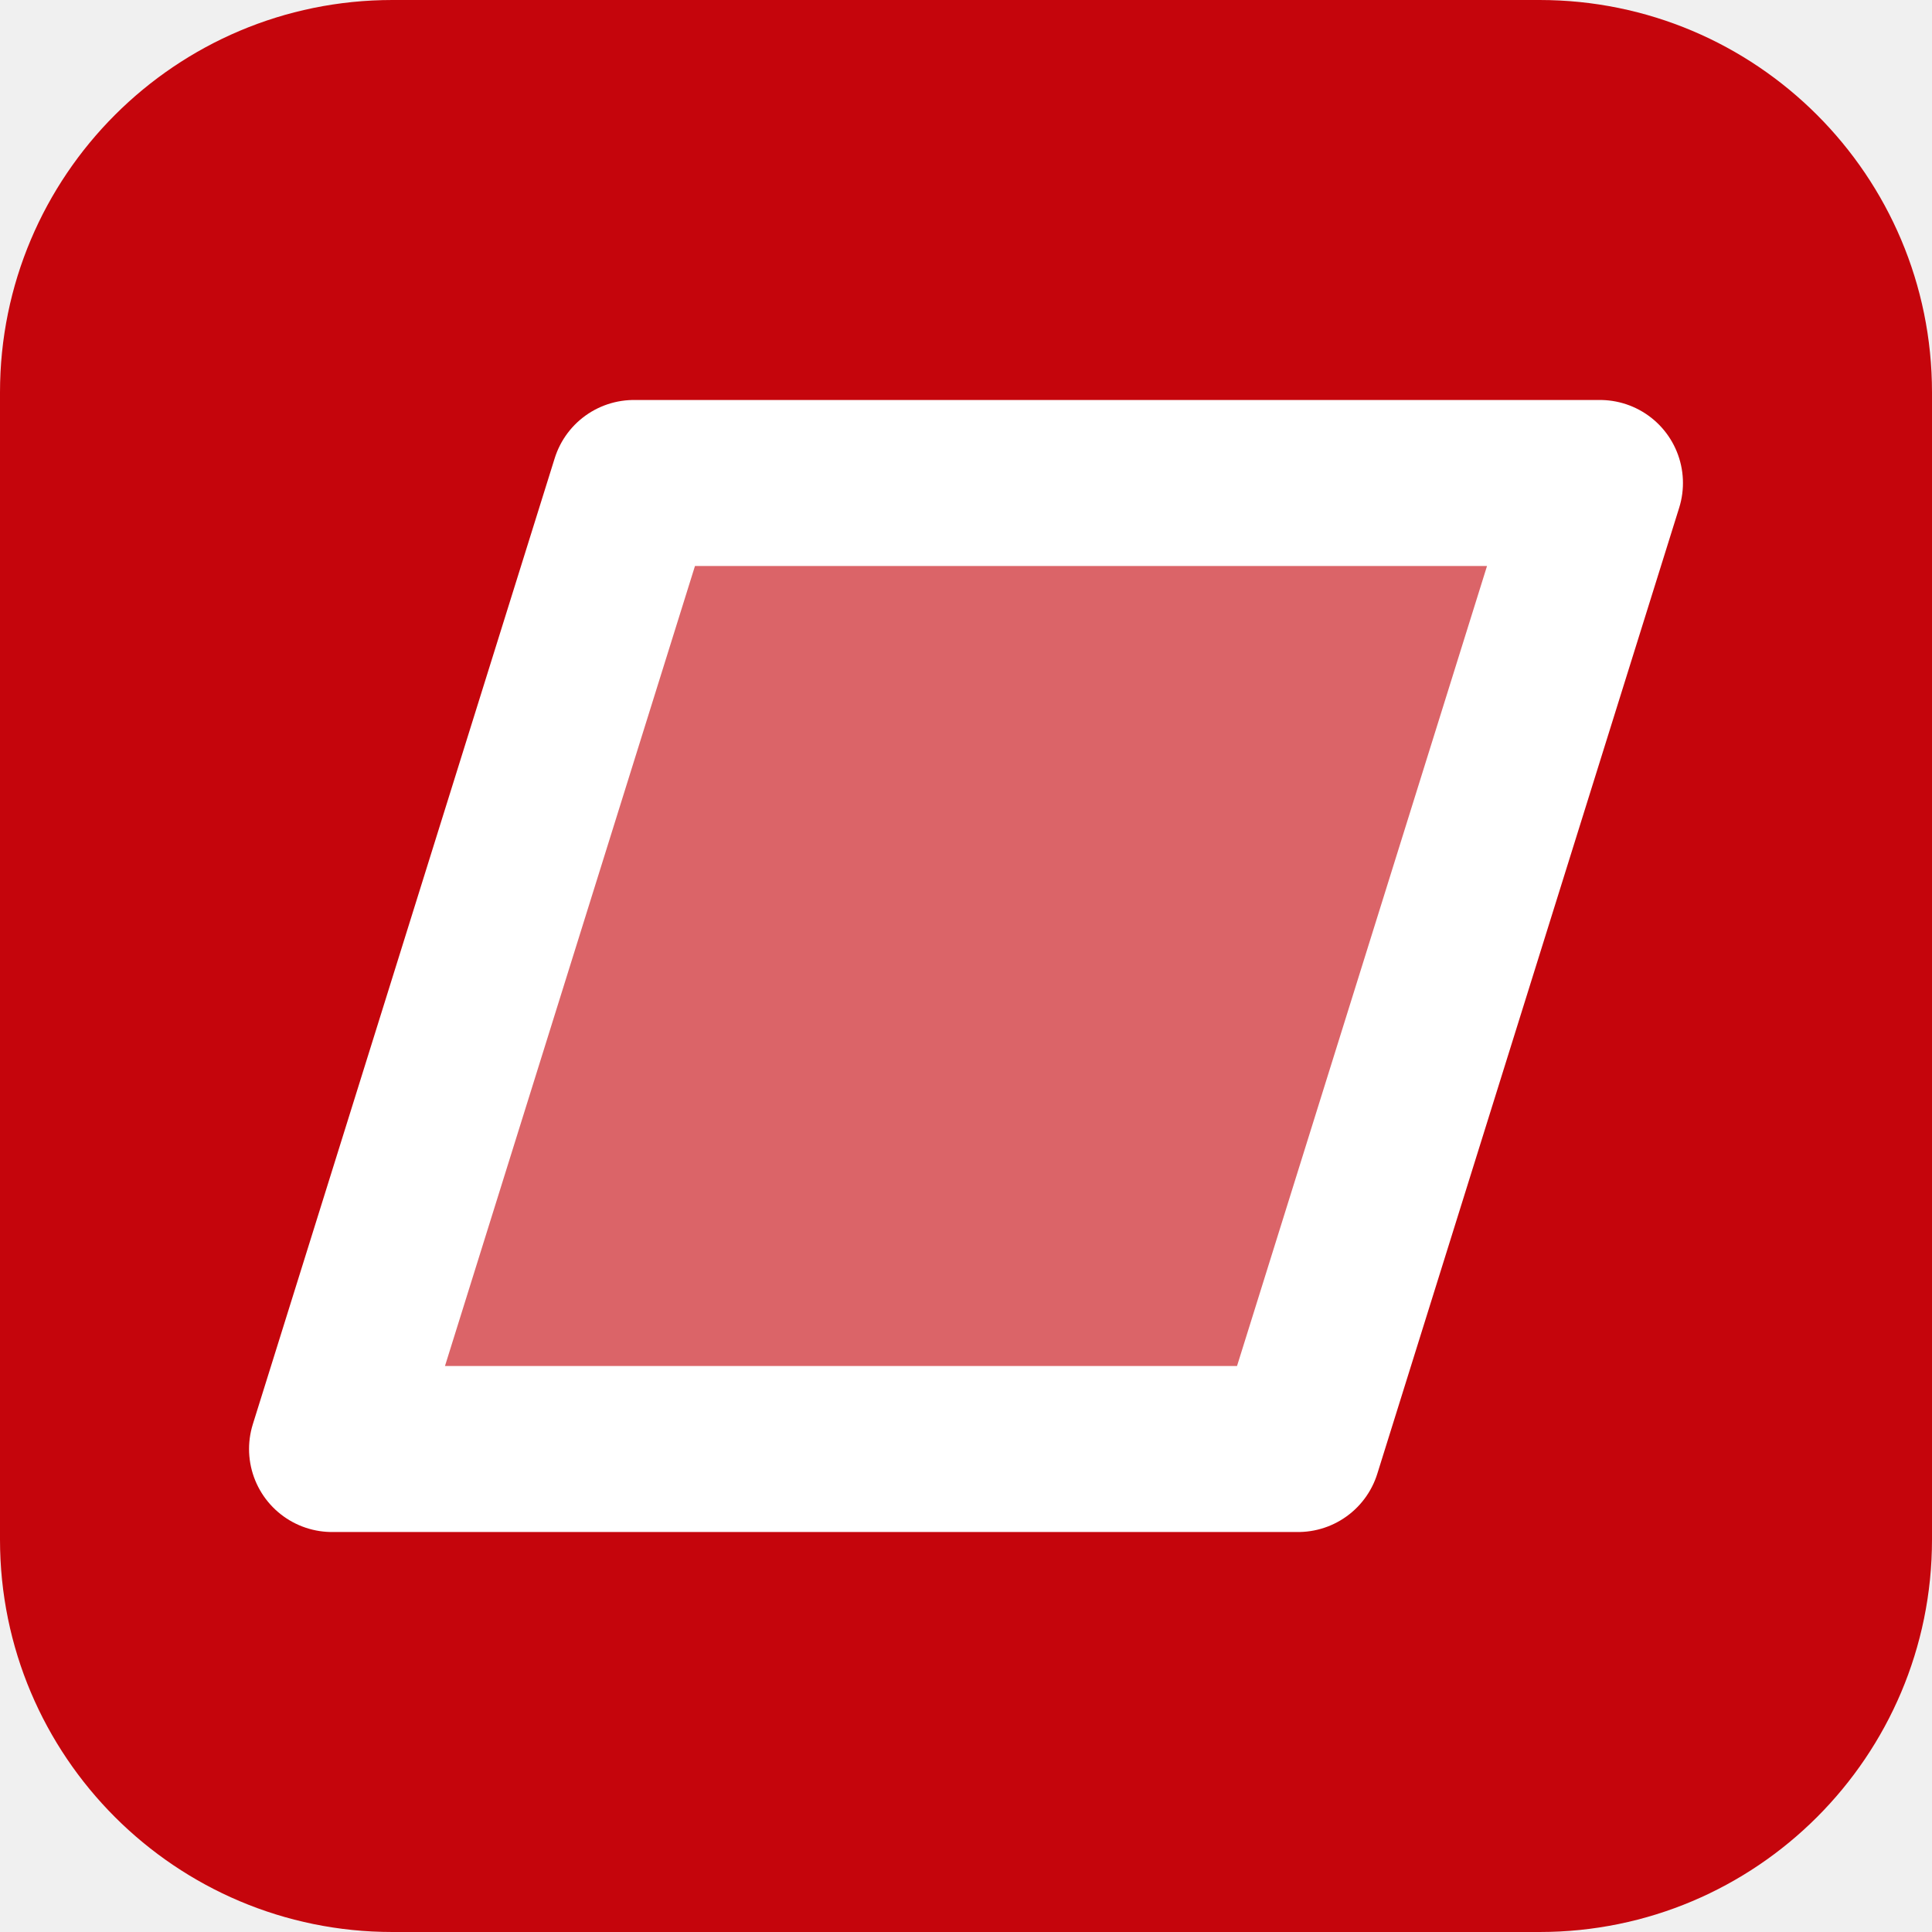
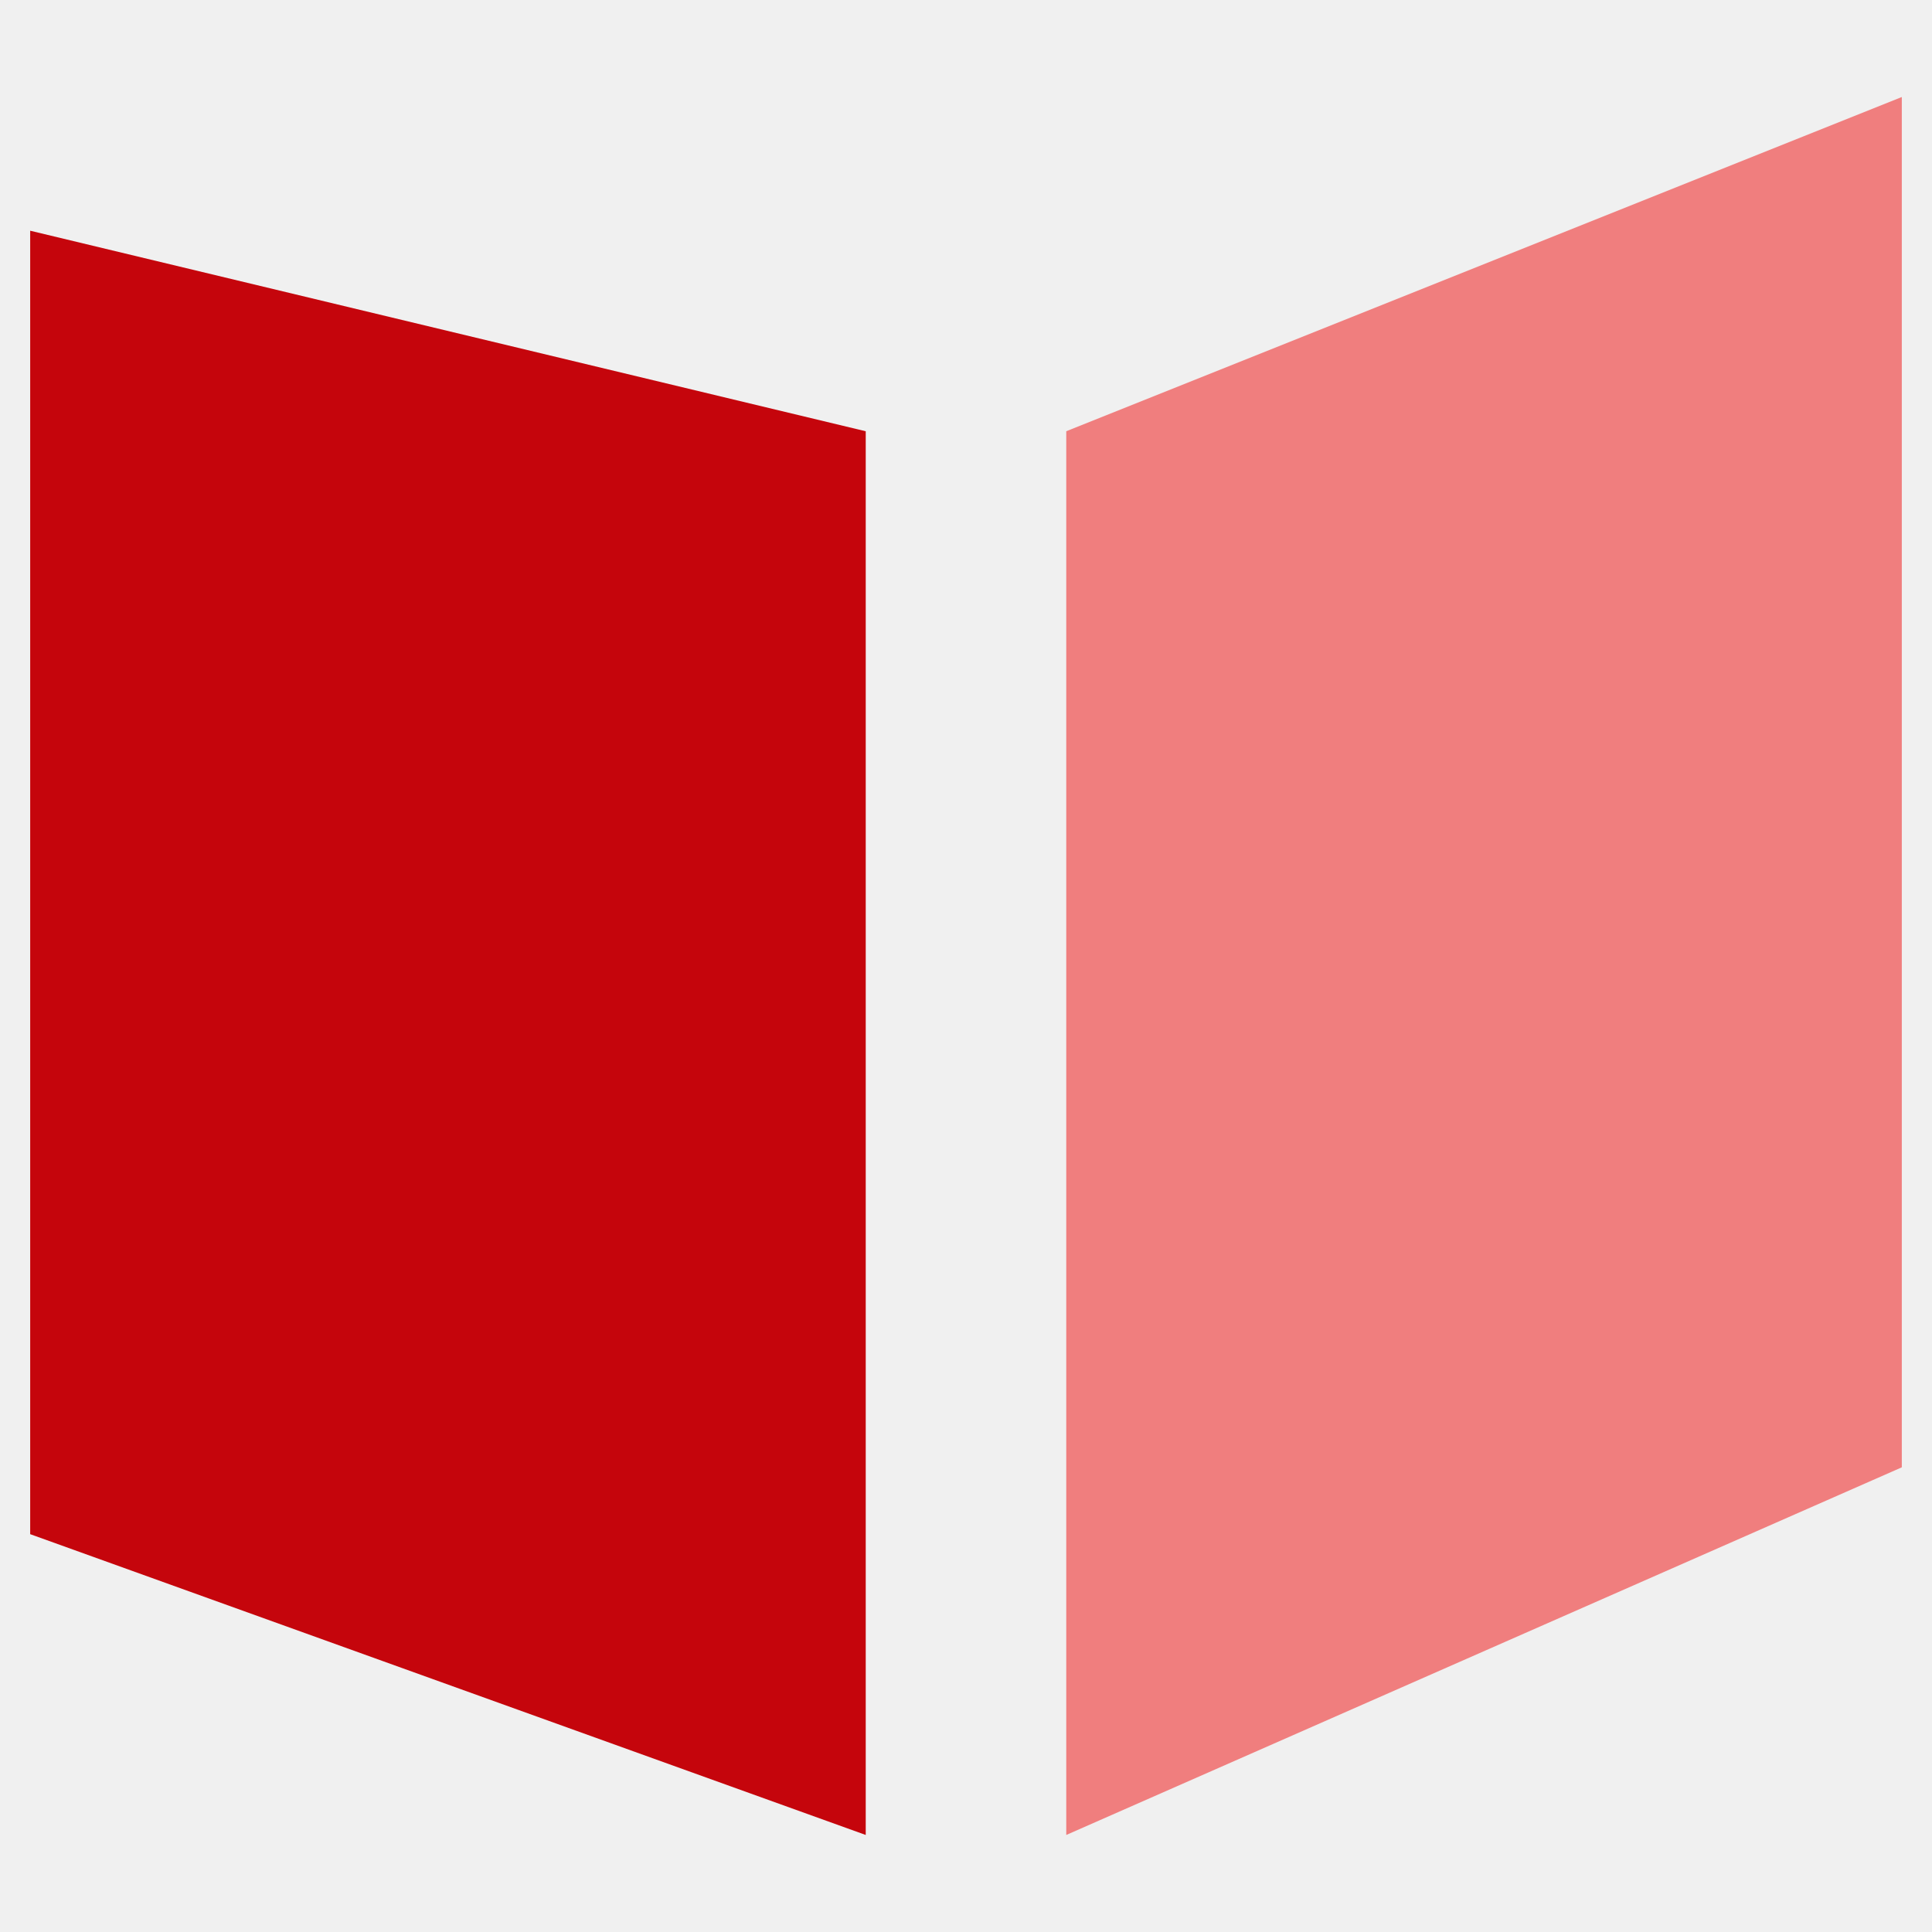
- <svg xmlns="http://www.w3.org/2000/svg" width="64" height="64" viewBox="0 0 64 64" role="img">
-   <rect width="64" height="64" rx="13" fill="#C5050C" />
-   <path d="M21 16H53L43 48H11Z" fill="#FFFFFF" fill-opacity="0.38" stroke="#FFFFFF" stroke-width="5.5" stroke-linejoin="round" />
+ <svg xmlns="http://www.w3.org/2000/svg" viewBox="0 0 64 64" width="64" height="64" role="img">
+   <g transform="translate(-3.42857 -2.32143) scale(1.10714)">
+     <path d="M4 9 L29 15 L29 57 L4 48 Z" fill="#C5050C" fill-rule="evenodd" />
+     <path d="M35 15 L60 5 L60 46 L35 57 Z" fill="#F07E7E" fill-rule="evenodd" />
+   </g>
</svg>
